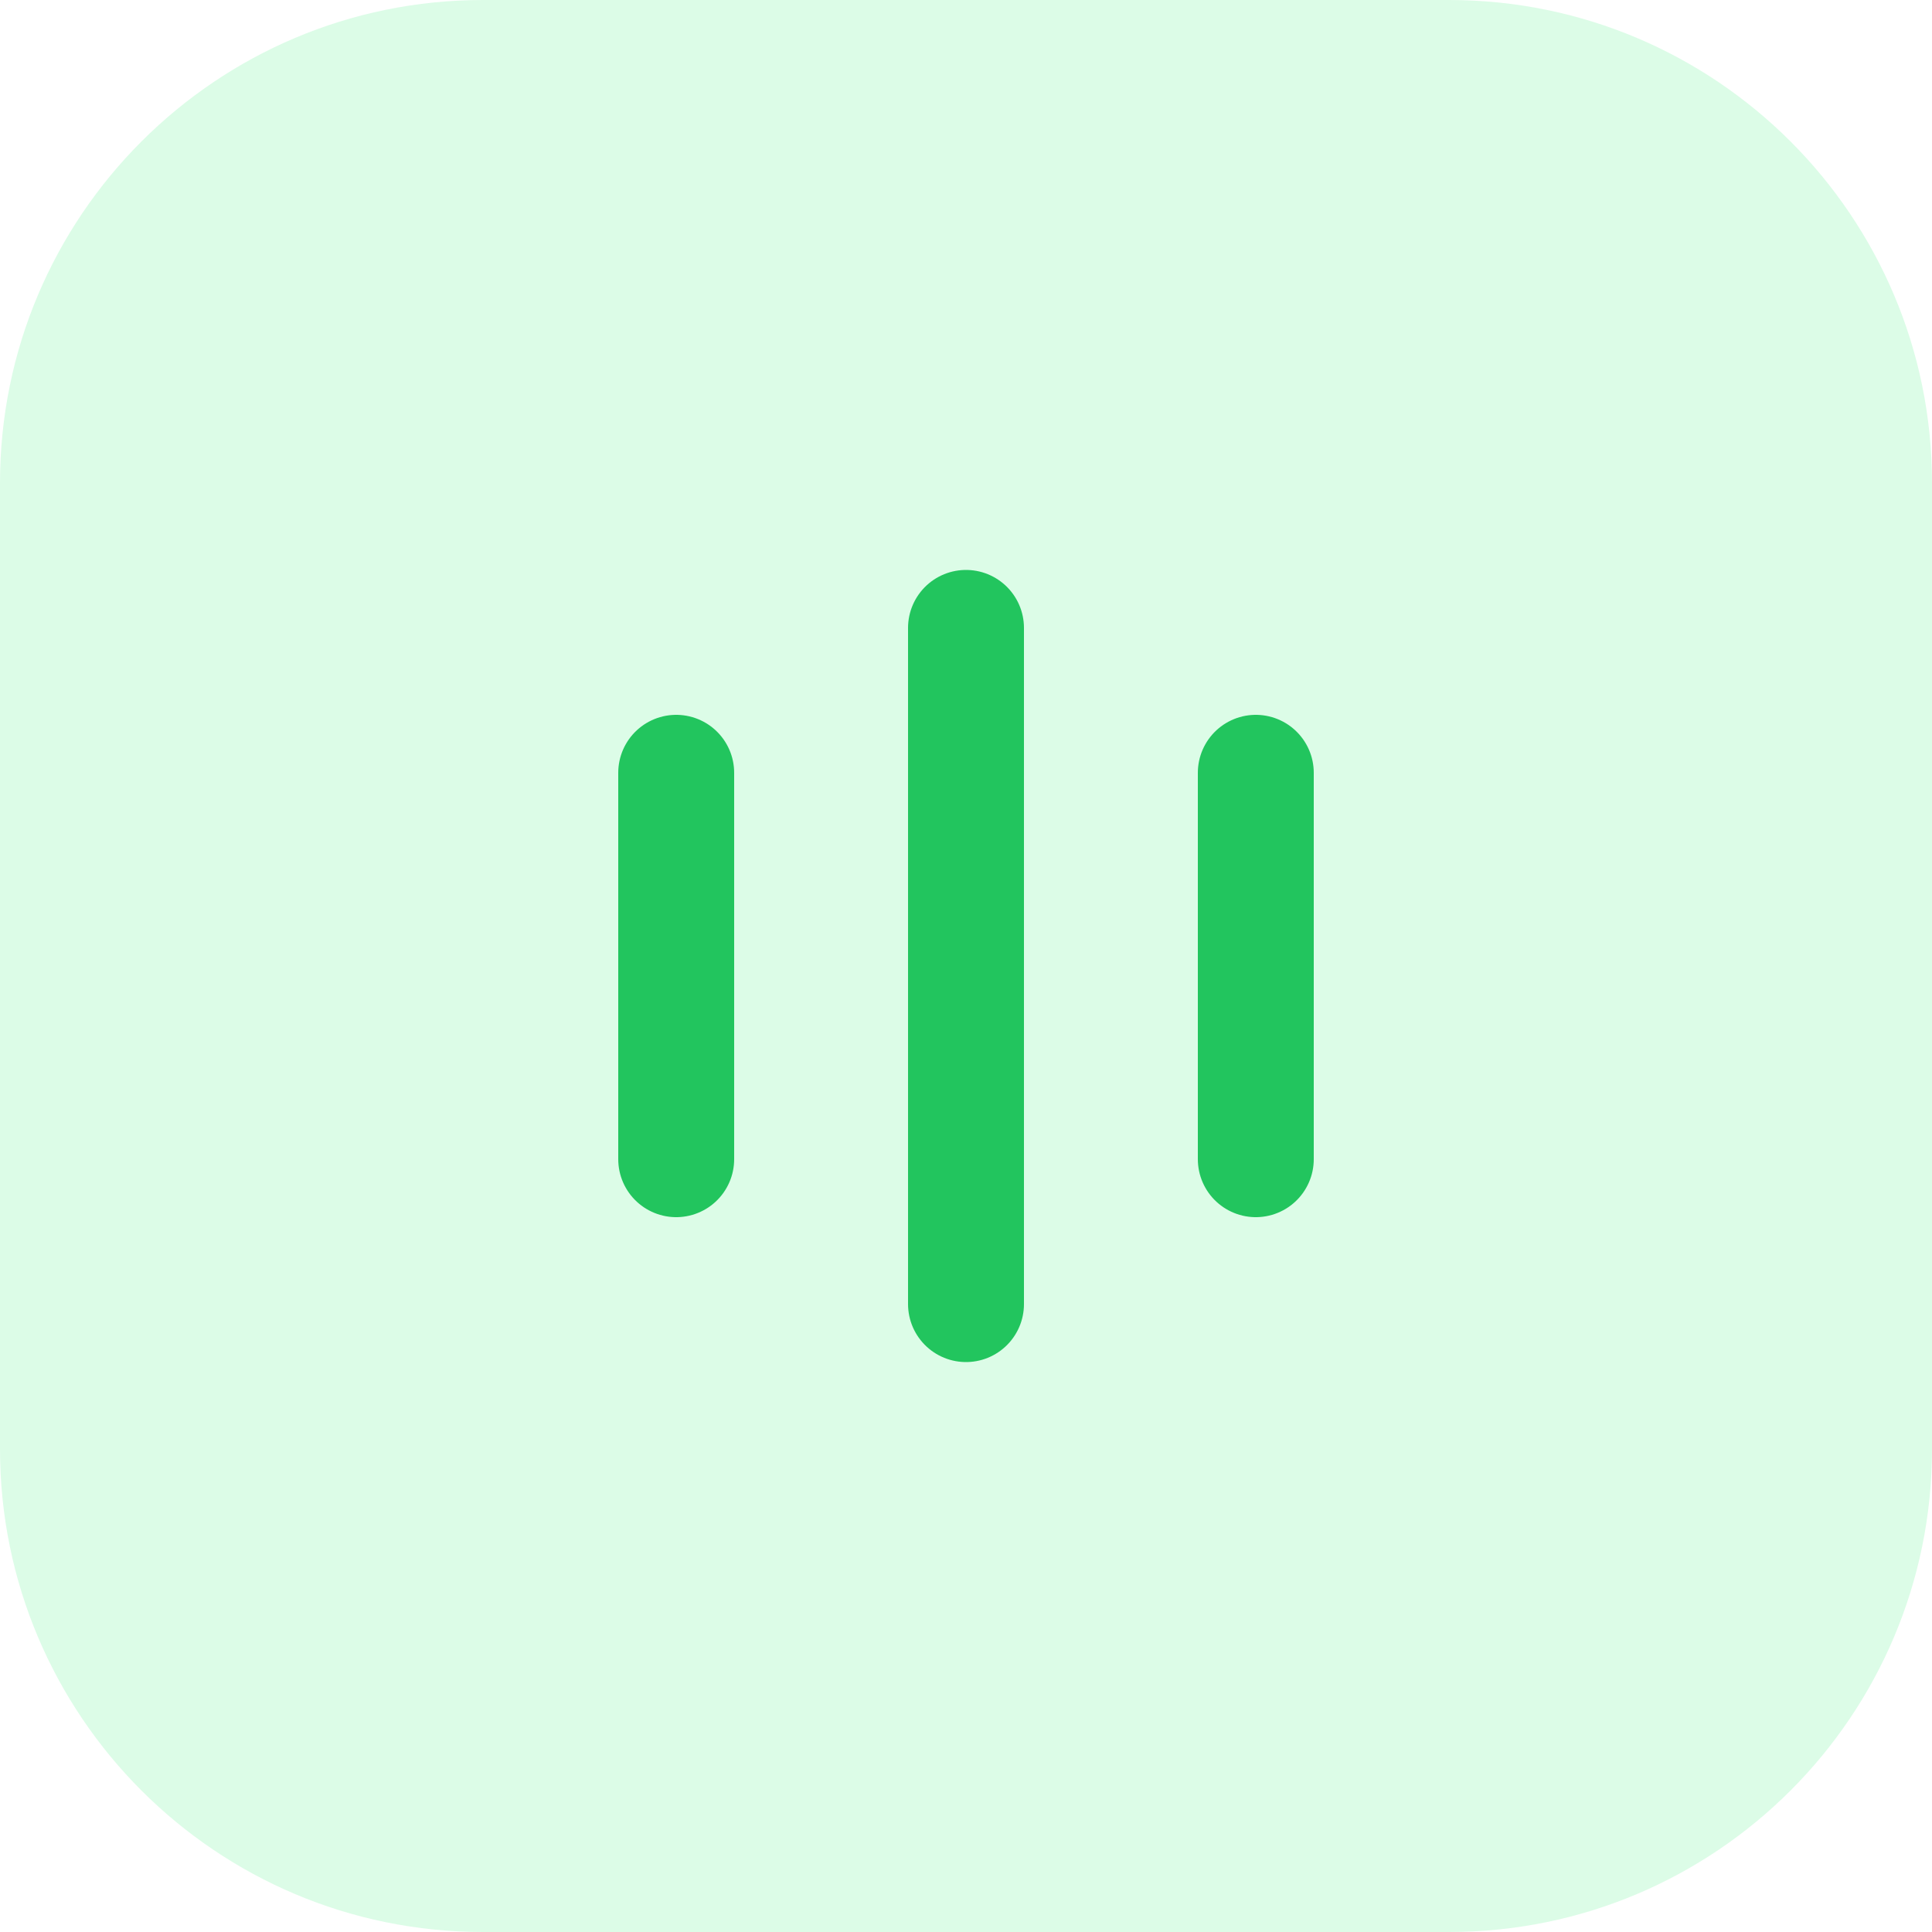
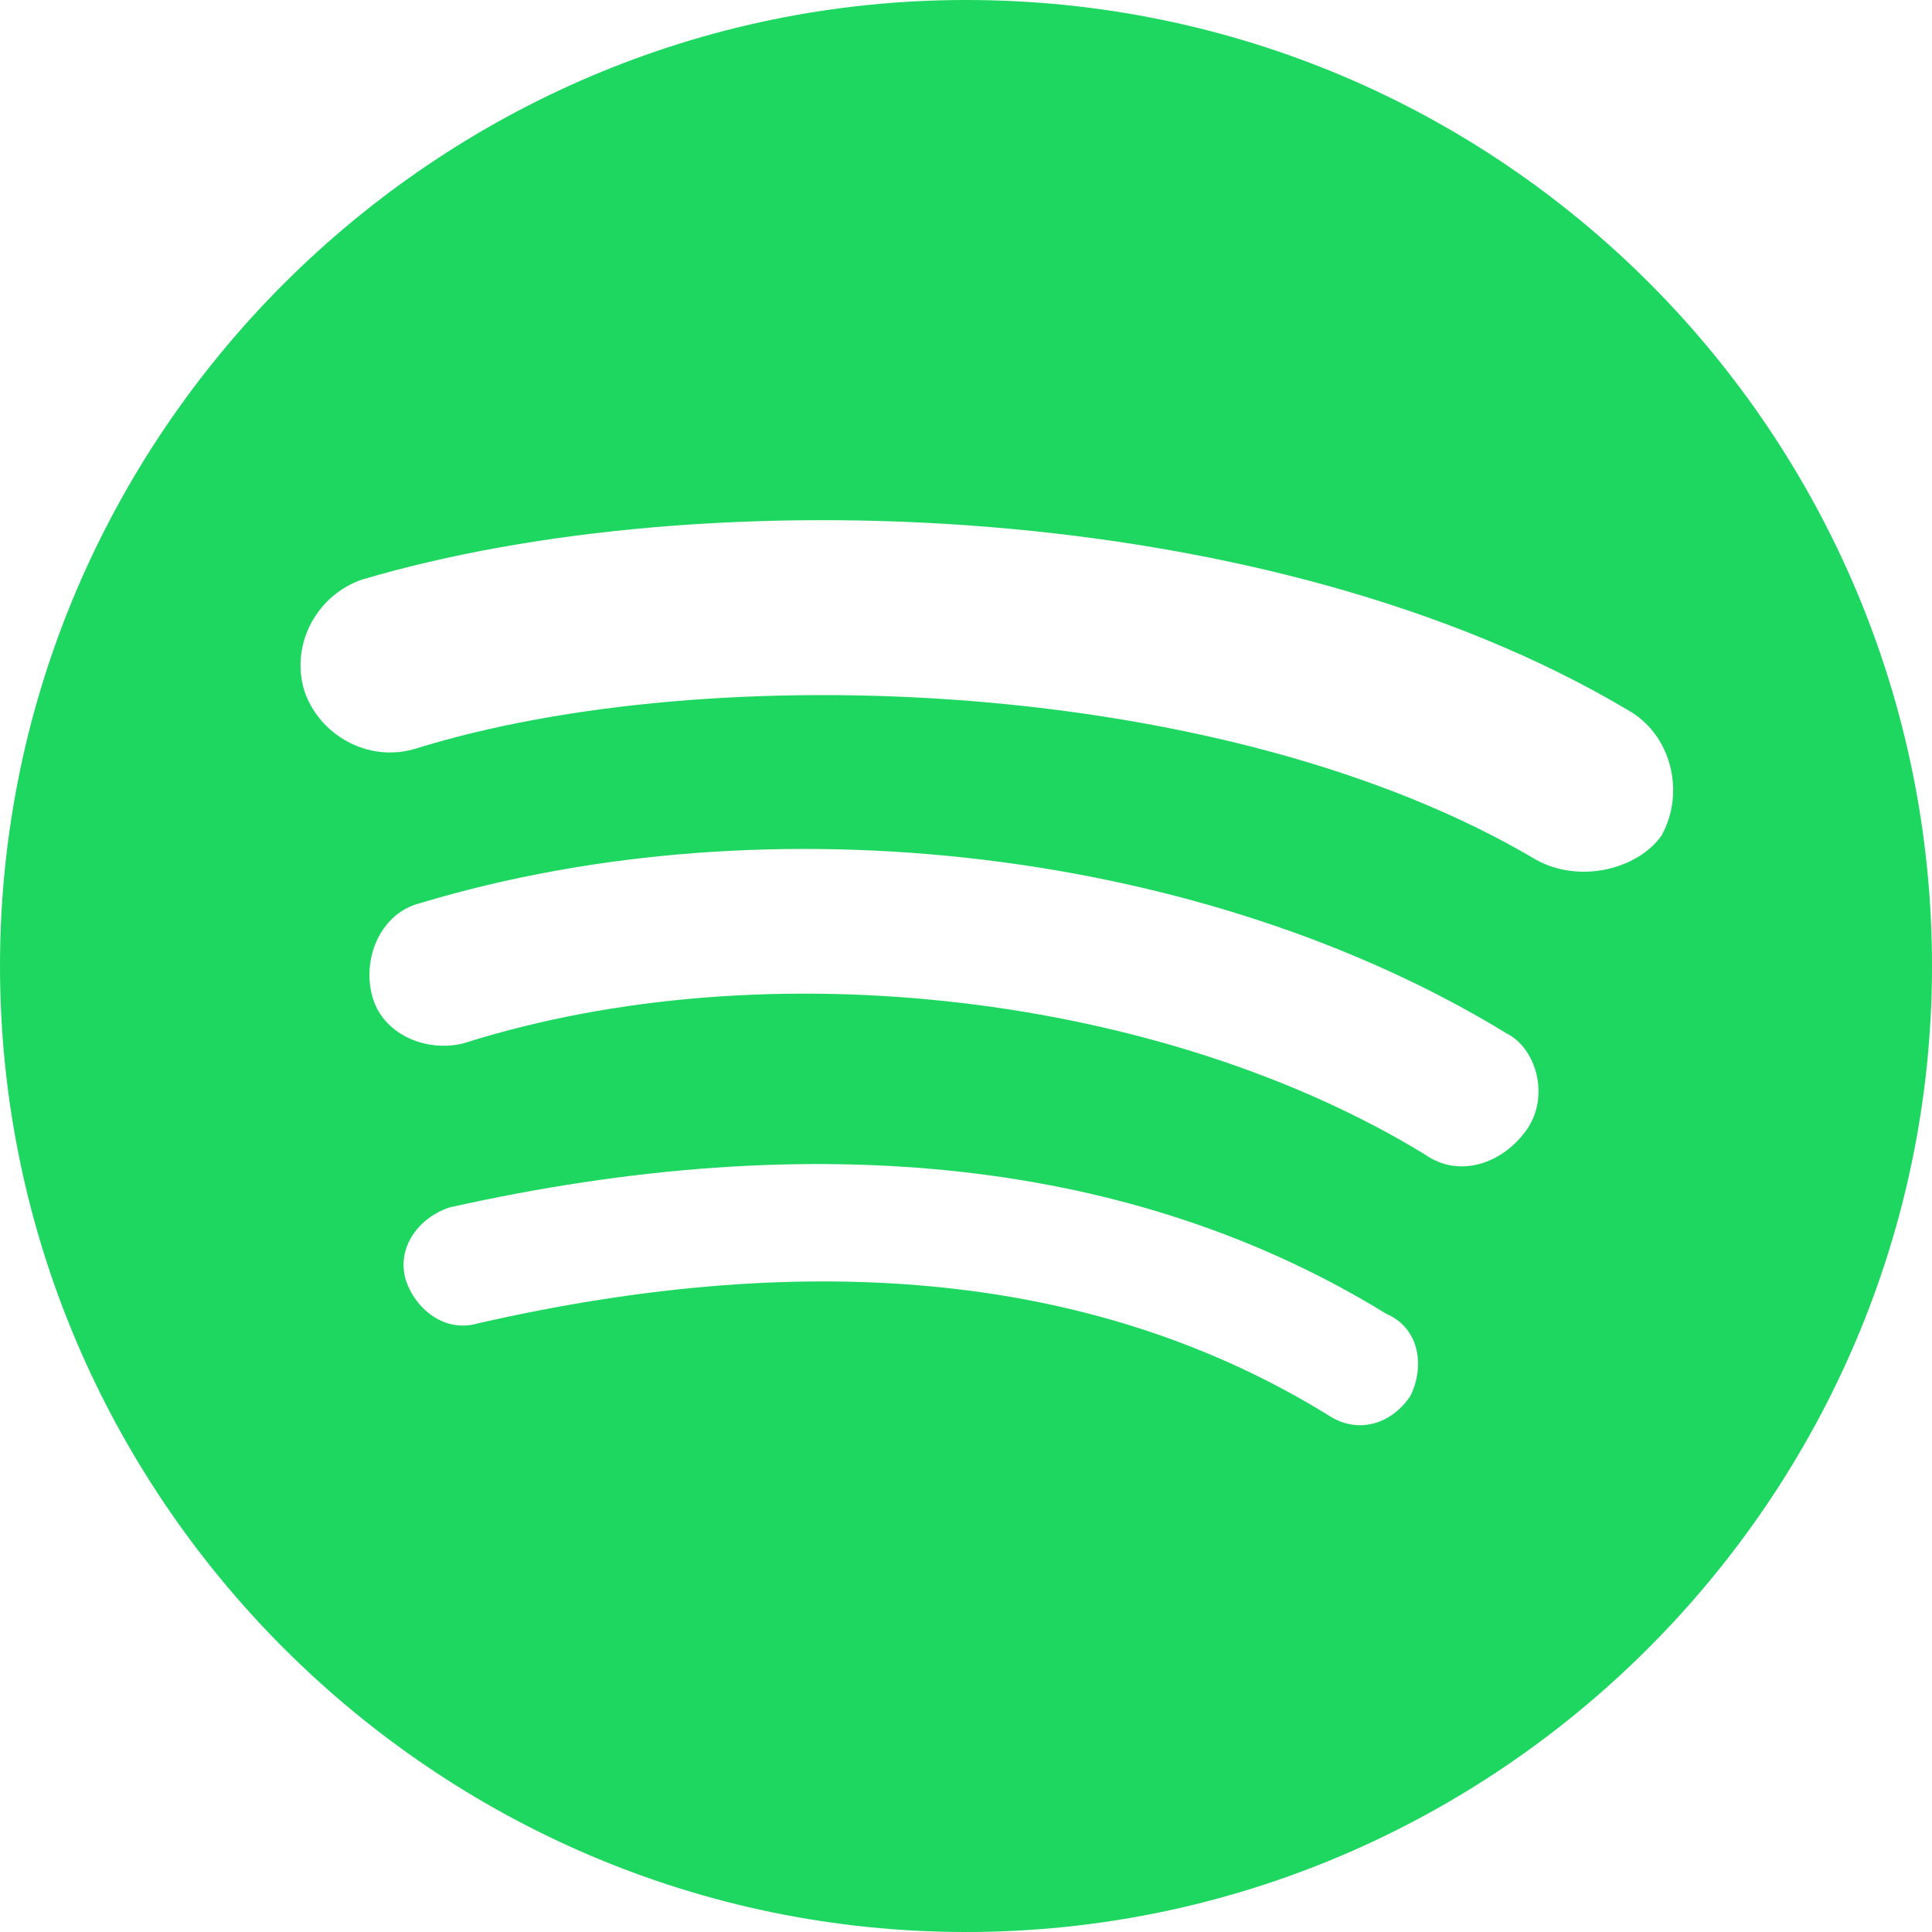
- <svg xmlns="http://www.w3.org/2000/svg" width="40" height="40" viewBox="0 0 40 40">
-   <rect width="40" height="40" rx="10" fill="#dcfce7" />
-   <g stroke="#22c55e" stroke-width="2.4" stroke-linecap="round">
-     <line x1="14" y1="24" x2="14" y2="16" />
-     <line x1="20" y1="27" x2="20" y2="13" />
-     <line x1="26" y1="24" x2="26" y2="16" />
-   </g>
+ <svg xmlns="http://www.w3.org/2000/svg" fill="#1ED760" role="img" viewBox="0 0 24 24">
+   <path d="M12 0C5.4 0 0 5.4 0 12s5.4 12 12 12 12-5.4 12-12S18.66 0 12 0zm5.521 17.34c-.24.359-.66.48-1.021.24-2.82-1.74-6.36-2.101-10.561-1.141-.418.122-.779-.179-.899-.539-.12-.421.18-.78.54-.9 4.56-1.021 8.52-.6 11.64 1.32.42.18.479.659.301 1.02zm1.44-3.3c-.301.42-.841.6-1.262.3-3.239-1.98-8.159-2.58-11.939-1.38-.479.12-1.02-.12-1.14-.6-.12-.48.12-1.021.6-1.141C9.6 9.9 15 10.561 18.72 12.84c.361.181.54.78.241 1.2zm.12-3.36C15.24 8.4 8.82 8.16 5.16 9.301c-.6.179-1.2-.181-1.38-.721-.18-.601.18-1.2.72-1.381 4.26-1.26 11.28-1.02 15.721 1.621.539.3.719 1.02.419 1.56-.299.421-1.02.599-1.559.3z" />
</svg>
